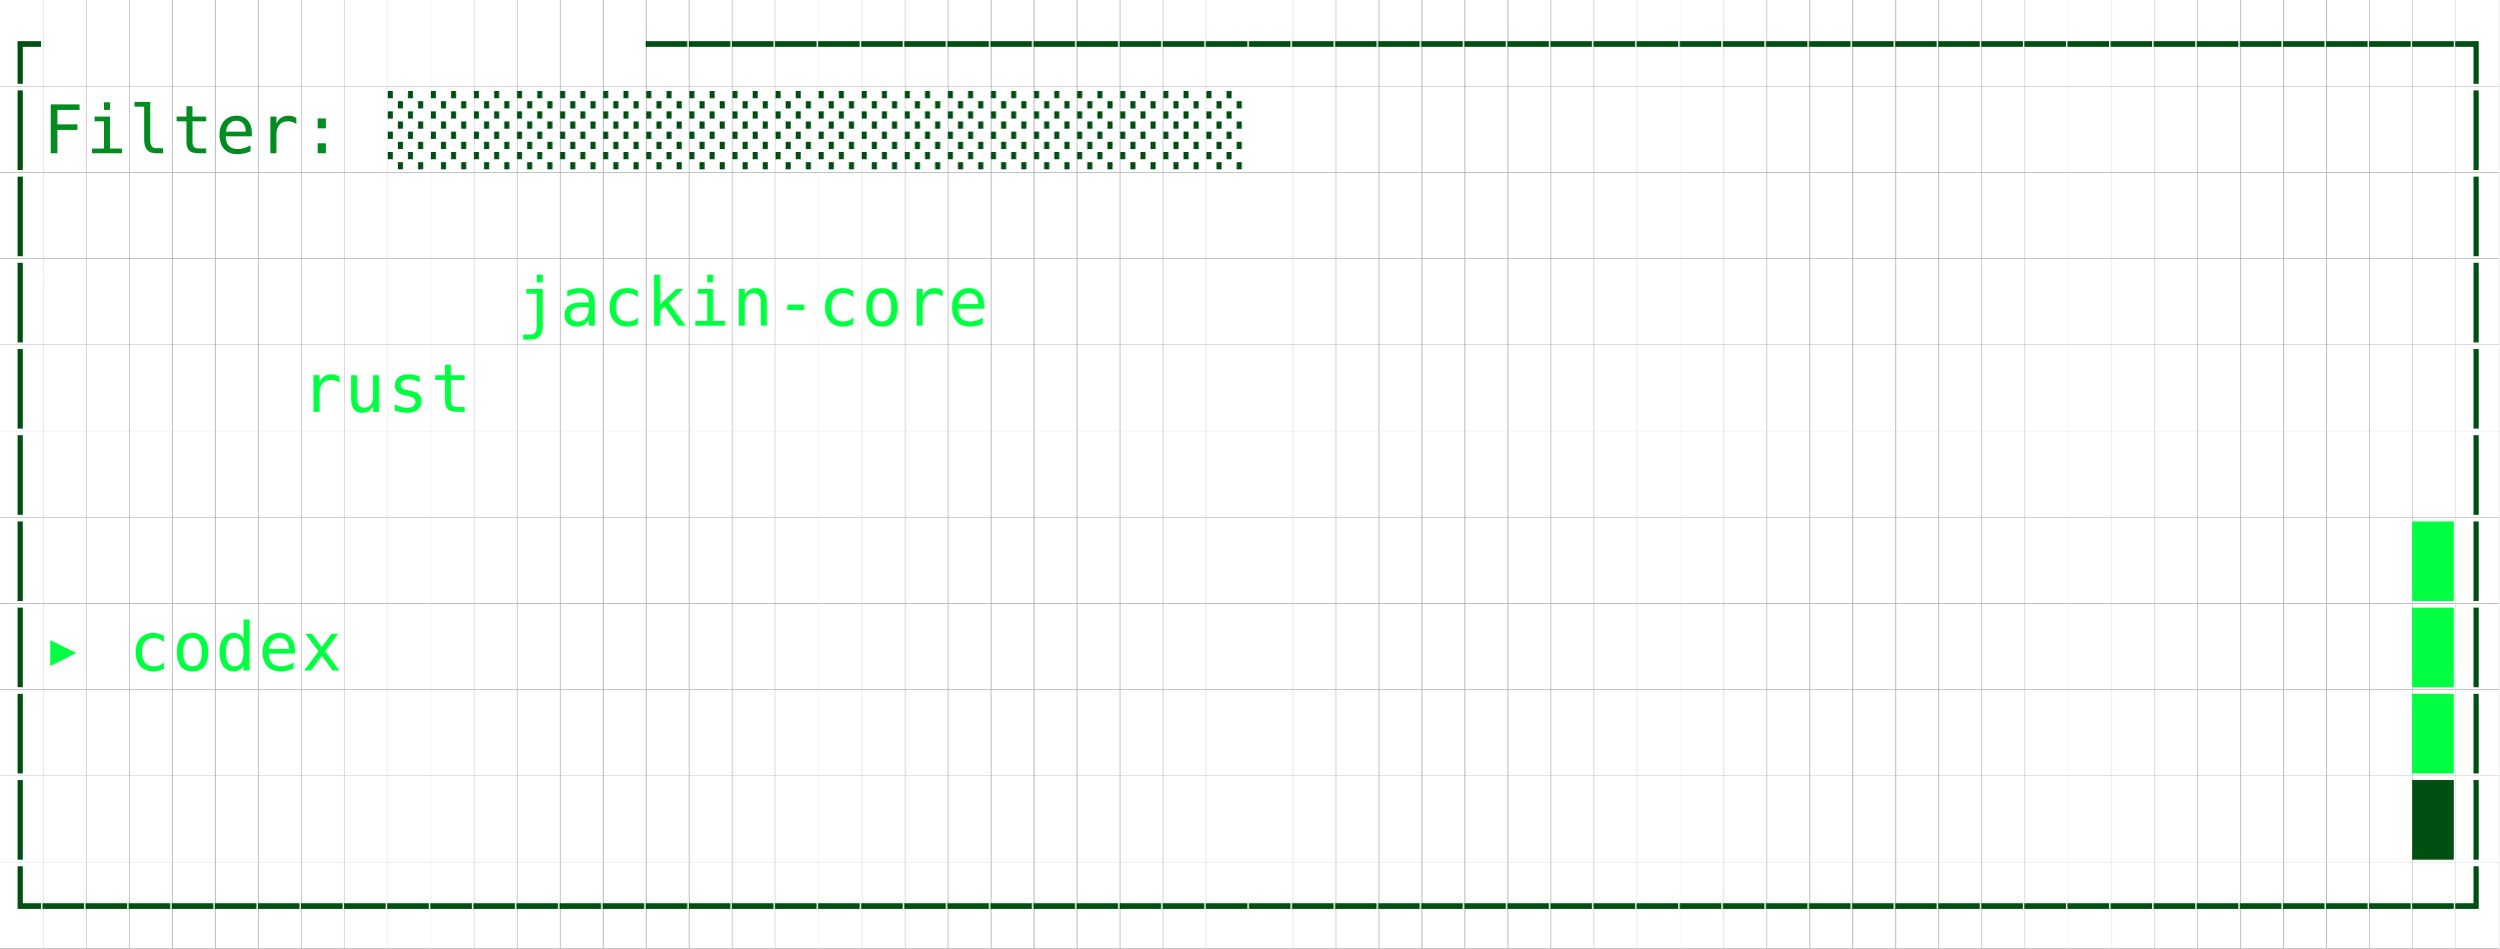
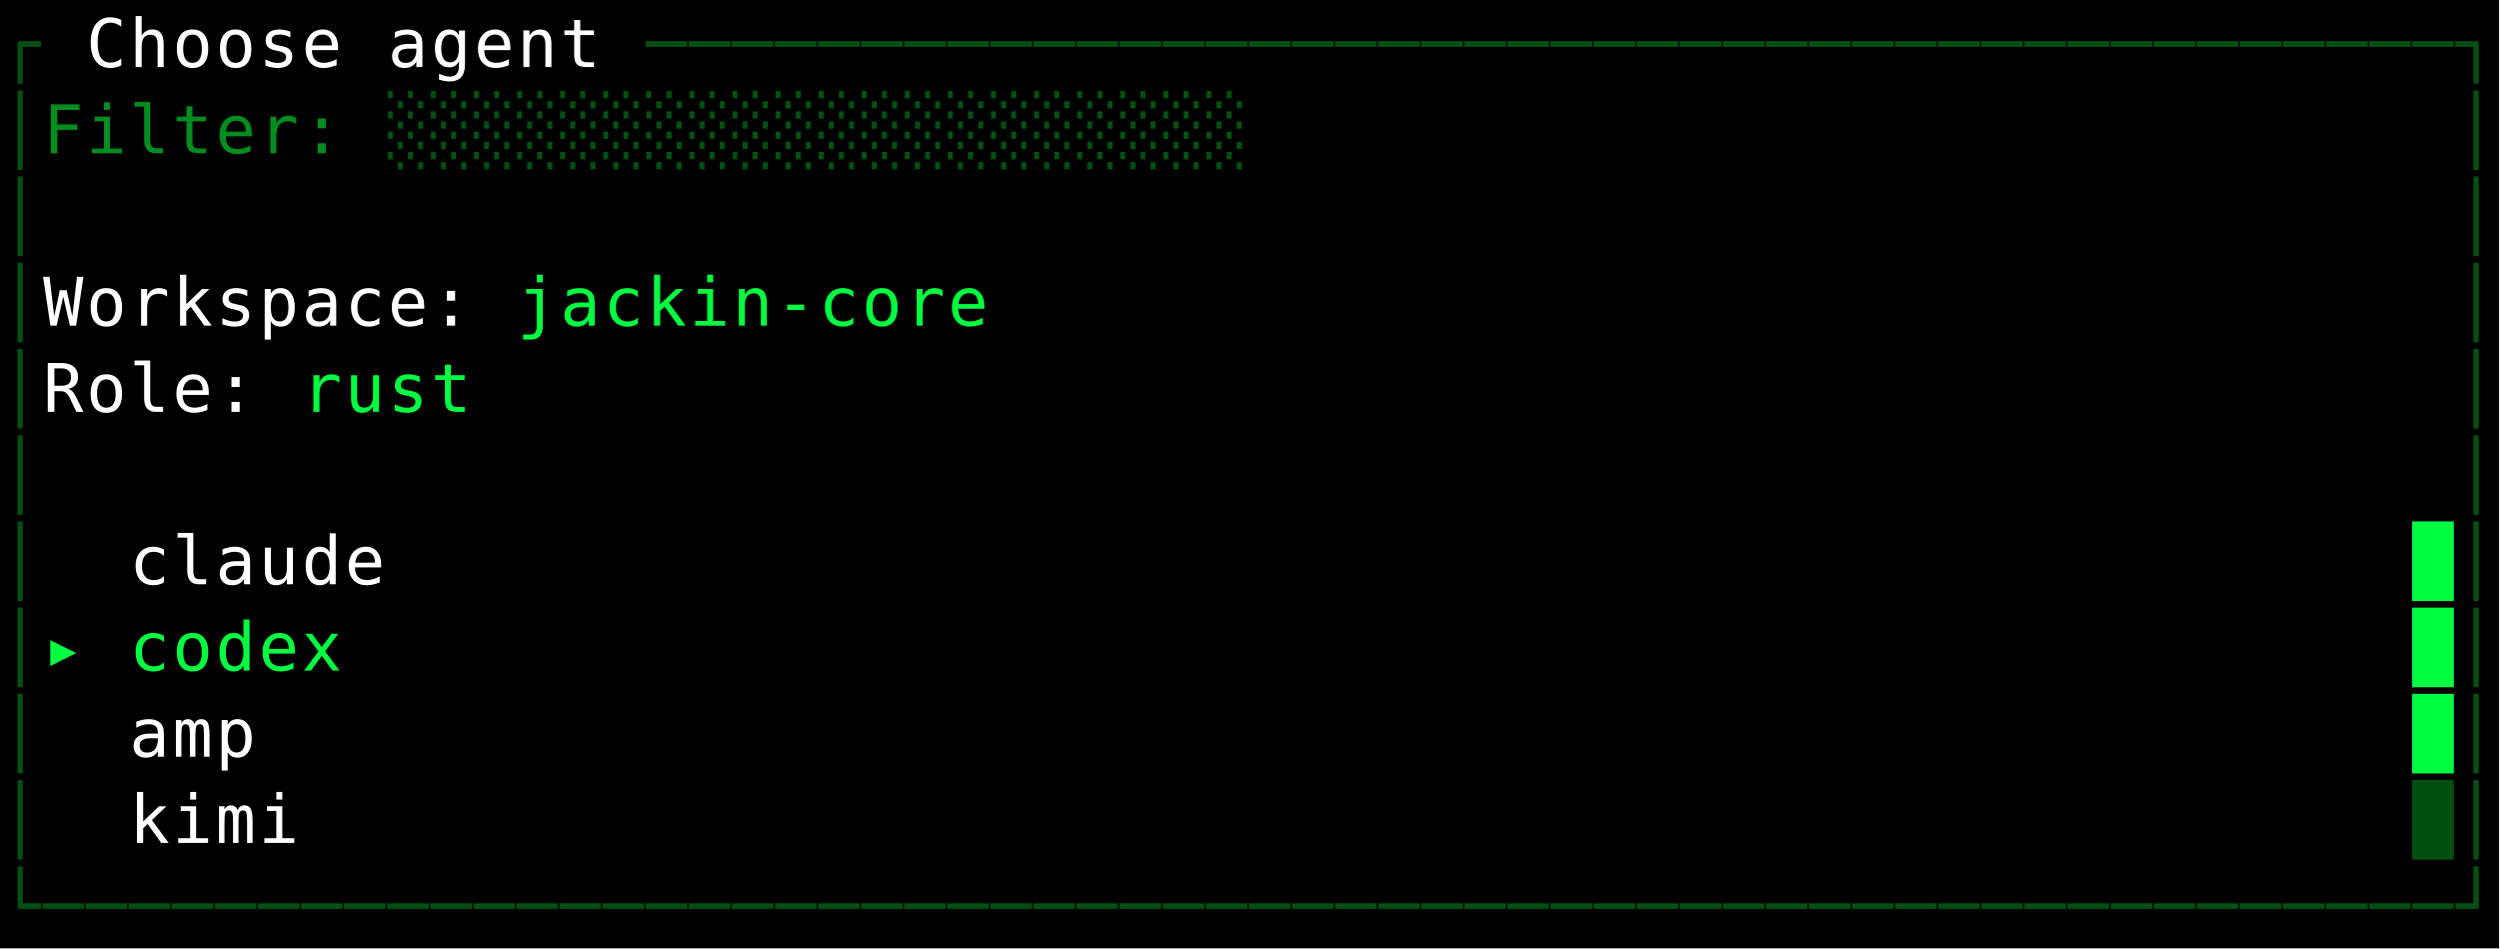
<svg xmlns="http://www.w3.org/2000/svg" width="522" height="198" viewBox="0 0 522 198" role="img" aria-label="Select list" style="background:#000000">
  <rect width="100%" height="100%" fill="#000000" />
  <g font-family="ui-monospace, SFMono-Regular, Menlo, Consolas, monospace" font-size="14">
-     <rect x="0" y="0" width="9" height="18" fill="#ffffff" />
    <text x="0" y="14" fill="#005012">┌</text>
-     <rect x="9" y="0" width="9" height="18" fill="#ffffff" />
-     <rect x="18" y="0" width="9" height="18" fill="#ffffff" />
    <text x="18" y="14" fill="#ffffff">C</text>
-     <rect x="27" y="0" width="9" height="18" fill="#ffffff" />
    <text x="27" y="14" fill="#ffffff">h</text>
-     <rect x="36" y="0" width="9" height="18" fill="#ffffff" />
    <text x="36" y="14" fill="#ffffff">o</text>
-     <rect x="45" y="0" width="9" height="18" fill="#ffffff" />
    <text x="45" y="14" fill="#ffffff">o</text>
-     <rect x="54" y="0" width="9" height="18" fill="#ffffff" />
    <text x="54" y="14" fill="#ffffff">s</text>
-     <rect x="63" y="0" width="9" height="18" fill="#ffffff" />
    <text x="63" y="14" fill="#ffffff">e</text>
-     <rect x="72" y="0" width="9" height="18" fill="#ffffff" />
-     <rect x="81" y="0" width="9" height="18" fill="#ffffff" />
    <text x="81" y="14" fill="#ffffff">a</text>
-     <rect x="90" y="0" width="9" height="18" fill="#ffffff" />
    <text x="90" y="14" fill="#ffffff">g</text>
-     <rect x="99" y="0" width="9" height="18" fill="#ffffff" />
    <text x="99" y="14" fill="#ffffff">e</text>
-     <rect x="108" y="0" width="9" height="18" fill="#ffffff" />
    <text x="108" y="14" fill="#ffffff">n</text>
-     <rect x="117" y="0" width="9" height="18" fill="#ffffff" />
    <text x="117" y="14" fill="#ffffff">t</text>
-     <rect x="126" y="0" width="9" height="18" fill="#ffffff" />
-     <rect x="135" y="0" width="9" height="18" fill="#ffffff" />
    <text x="135" y="14" fill="#005012">─</text>
-     <rect x="144" y="0" width="9" height="18" fill="#ffffff" />
    <text x="144" y="14" fill="#005012">─</text>
-     <rect x="153" y="0" width="9" height="18" fill="#ffffff" />
    <text x="153" y="14" fill="#005012">─</text>
-     <rect x="162" y="0" width="9" height="18" fill="#ffffff" />
    <text x="162" y="14" fill="#005012">─</text>
-     <rect x="171" y="0" width="9" height="18" fill="#ffffff" />
    <text x="171" y="14" fill="#005012">─</text>
-     <rect x="180" y="0" width="9" height="18" fill="#ffffff" />
    <text x="180" y="14" fill="#005012">─</text>
-     <rect x="189" y="0" width="9" height="18" fill="#ffffff" />
    <text x="189" y="14" fill="#005012">─</text>
-     <rect x="198" y="0" width="9" height="18" fill="#ffffff" />
    <text x="198" y="14" fill="#005012">─</text>
-     <rect x="207" y="0" width="9" height="18" fill="#ffffff" />
    <text x="207" y="14" fill="#005012">─</text>
-     <rect x="216" y="0" width="9" height="18" fill="#ffffff" />
    <text x="216" y="14" fill="#005012">─</text>
-     <rect x="225" y="0" width="9" height="18" fill="#ffffff" />
    <text x="225" y="14" fill="#005012">─</text>
-     <rect x="234" y="0" width="9" height="18" fill="#ffffff" />
    <text x="234" y="14" fill="#005012">─</text>
-     <rect x="243" y="0" width="9" height="18" fill="#ffffff" />
    <text x="243" y="14" fill="#005012">─</text>
-     <rect x="252" y="0" width="9" height="18" fill="#ffffff" />
    <text x="252" y="14" fill="#005012">─</text>
-     <rect x="261" y="0" width="9" height="18" fill="#ffffff" />
    <text x="261" y="14" fill="#005012">─</text>
-     <rect x="270" y="0" width="9" height="18" fill="#ffffff" />
    <text x="270" y="14" fill="#005012">─</text>
-     <rect x="279" y="0" width="9" height="18" fill="#ffffff" />
    <text x="279" y="14" fill="#005012">─</text>
-     <rect x="288" y="0" width="9" height="18" fill="#ffffff" />
    <text x="288" y="14" fill="#005012">─</text>
-     <rect x="297" y="0" width="9" height="18" fill="#ffffff" />
    <text x="297" y="14" fill="#005012">─</text>
-     <rect x="306" y="0" width="9" height="18" fill="#ffffff" />
    <text x="306" y="14" fill="#005012">─</text>
-     <rect x="315" y="0" width="9" height="18" fill="#ffffff" />
    <text x="315" y="14" fill="#005012">─</text>
-     <rect x="324" y="0" width="9" height="18" fill="#ffffff" />
    <text x="324" y="14" fill="#005012">─</text>
-     <rect x="333" y="0" width="9" height="18" fill="#ffffff" />
    <text x="333" y="14" fill="#005012">─</text>
-     <rect x="342" y="0" width="9" height="18" fill="#ffffff" />
    <text x="342" y="14" fill="#005012">─</text>
-     <rect x="351" y="0" width="9" height="18" fill="#ffffff" />
    <text x="351" y="14" fill="#005012">─</text>
-     <rect x="360" y="0" width="9" height="18" fill="#ffffff" />
    <text x="360" y="14" fill="#005012">─</text>
-     <rect x="369" y="0" width="9" height="18" fill="#ffffff" />
    <text x="369" y="14" fill="#005012">─</text>
-     <rect x="378" y="0" width="9" height="18" fill="#ffffff" />
    <text x="378" y="14" fill="#005012">─</text>
-     <rect x="387" y="0" width="9" height="18" fill="#ffffff" />
    <text x="387" y="14" fill="#005012">─</text>
-     <rect x="396" y="0" width="9" height="18" fill="#ffffff" />
    <text x="396" y="14" fill="#005012">─</text>
-     <rect x="405" y="0" width="9" height="18" fill="#ffffff" />
    <text x="405" y="14" fill="#005012">─</text>
-     <rect x="414" y="0" width="9" height="18" fill="#ffffff" />
    <text x="414" y="14" fill="#005012">─</text>
-     <rect x="423" y="0" width="9" height="18" fill="#ffffff" />
    <text x="423" y="14" fill="#005012">─</text>
-     <rect x="432" y="0" width="9" height="18" fill="#ffffff" />
    <text x="432" y="14" fill="#005012">─</text>
-     <rect x="441" y="0" width="9" height="18" fill="#ffffff" />
    <text x="441" y="14" fill="#005012">─</text>
-     <rect x="450" y="0" width="9" height="18" fill="#ffffff" />
    <text x="450" y="14" fill="#005012">─</text>
-     <rect x="459" y="0" width="9" height="18" fill="#ffffff" />
    <text x="459" y="14" fill="#005012">─</text>
-     <rect x="468" y="0" width="9" height="18" fill="#ffffff" />
    <text x="468" y="14" fill="#005012">─</text>
-     <rect x="477" y="0" width="9" height="18" fill="#ffffff" />
    <text x="477" y="14" fill="#005012">─</text>
-     <rect x="486" y="0" width="9" height="18" fill="#ffffff" />
    <text x="486" y="14" fill="#005012">─</text>
-     <rect x="495" y="0" width="9" height="18" fill="#ffffff" />
    <text x="495" y="14" fill="#005012">─</text>
-     <rect x="504" y="0" width="9" height="18" fill="#ffffff" />
    <text x="504" y="14" fill="#005012">─</text>
-     <rect x="513" y="0" width="9" height="18" fill="#ffffff" />
    <text x="513" y="14" fill="#005012">┐</text>
-     <rect x="0" y="18" width="9" height="18" fill="#ffffff" />
    <text x="0" y="32" fill="#005012">│</text>
-     <rect x="9" y="18" width="9" height="18" fill="#ffffff" />
    <text x="9" y="32" fill="#008c1e">F</text>
-     <rect x="18" y="18" width="9" height="18" fill="#ffffff" />
    <text x="18" y="32" fill="#008c1e">i</text>
-     <rect x="27" y="18" width="9" height="18" fill="#ffffff" />
    <text x="27" y="32" fill="#008c1e">l</text>
-     <rect x="36" y="18" width="9" height="18" fill="#ffffff" />
    <text x="36" y="32" fill="#008c1e">t</text>
-     <rect x="45" y="18" width="9" height="18" fill="#ffffff" />
    <text x="45" y="32" fill="#008c1e">e</text>
-     <rect x="54" y="18" width="9" height="18" fill="#ffffff" />
    <text x="54" y="32" fill="#008c1e">r</text>
-     <rect x="63" y="18" width="9" height="18" fill="#ffffff" />
    <text x="63" y="32" fill="#008c1e">:</text>
-     <rect x="72" y="18" width="9" height="18" fill="#ffffff" />
-     <rect x="81" y="18" width="9" height="18" fill="#ffffff" />
    <text x="81" y="32" fill="#005012">░</text>
-     <rect x="90" y="18" width="9" height="18" fill="#ffffff" />
    <text x="90" y="32" fill="#005012">░</text>
-     <rect x="99" y="18" width="9" height="18" fill="#ffffff" />
    <text x="99" y="32" fill="#005012">░</text>
-     <rect x="108" y="18" width="9" height="18" fill="#ffffff" />
    <text x="108" y="32" fill="#005012">░</text>
-     <rect x="117" y="18" width="9" height="18" fill="#ffffff" />
    <text x="117" y="32" fill="#005012">░</text>
-     <rect x="126" y="18" width="9" height="18" fill="#ffffff" />
    <text x="126" y="32" fill="#005012">░</text>
-     <rect x="135" y="18" width="9" height="18" fill="#ffffff" />
    <text x="135" y="32" fill="#005012">░</text>
-     <rect x="144" y="18" width="9" height="18" fill="#ffffff" />
    <text x="144" y="32" fill="#005012">░</text>
-     <rect x="153" y="18" width="9" height="18" fill="#ffffff" />
    <text x="153" y="32" fill="#005012">░</text>
-     <rect x="162" y="18" width="9" height="18" fill="#ffffff" />
    <text x="162" y="32" fill="#005012">░</text>
-     <rect x="171" y="18" width="9" height="18" fill="#ffffff" />
    <text x="171" y="32" fill="#005012">░</text>
-     <rect x="180" y="18" width="9" height="18" fill="#ffffff" />
    <text x="180" y="32" fill="#005012">░</text>
-     <rect x="189" y="18" width="9" height="18" fill="#ffffff" />
    <text x="189" y="32" fill="#005012">░</text>
-     <rect x="198" y="18" width="9" height="18" fill="#ffffff" />
    <text x="198" y="32" fill="#005012">░</text>
-     <rect x="207" y="18" width="9" height="18" fill="#ffffff" />
    <text x="207" y="32" fill="#005012">░</text>
-     <rect x="216" y="18" width="9" height="18" fill="#ffffff" />
    <text x="216" y="32" fill="#005012">░</text>
-     <rect x="225" y="18" width="9" height="18" fill="#ffffff" />
    <text x="225" y="32" fill="#005012">░</text>
-     <rect x="234" y="18" width="9" height="18" fill="#ffffff" />
    <text x="234" y="32" fill="#005012">░</text>
-     <rect x="243" y="18" width="9" height="18" fill="#ffffff" />
    <text x="243" y="32" fill="#005012">░</text>
-     <rect x="252" y="18" width="9" height="18" fill="#ffffff" />
    <text x="252" y="32" fill="#005012">░</text>
-     <rect x="261" y="18" width="9" height="18" fill="#ffffff" />
-     <rect x="270" y="18" width="9" height="18" fill="#ffffff" />
-     <rect x="279" y="18" width="9" height="18" fill="#ffffff" />
-     <rect x="288" y="18" width="9" height="18" fill="#ffffff" />
-     <rect x="297" y="18" width="9" height="18" fill="#ffffff" />
-     <rect x="306" y="18" width="9" height="18" fill="#ffffff" />
-     <rect x="315" y="18" width="9" height="18" fill="#ffffff" />
-     <rect x="324" y="18" width="9" height="18" fill="#ffffff" />
-     <rect x="333" y="18" width="9" height="18" fill="#ffffff" />
-     <rect x="342" y="18" width="9" height="18" fill="#ffffff" />
-     <rect x="351" y="18" width="9" height="18" fill="#ffffff" />
-     <rect x="360" y="18" width="9" height="18" fill="#ffffff" />
-     <rect x="369" y="18" width="9" height="18" fill="#ffffff" />
-     <rect x="378" y="18" width="9" height="18" fill="#ffffff" />
-     <rect x="387" y="18" width="9" height="18" fill="#ffffff" />
-     <rect x="396" y="18" width="9" height="18" fill="#ffffff" />
-     <rect x="405" y="18" width="9" height="18" fill="#ffffff" />
-     <rect x="414" y="18" width="9" height="18" fill="#ffffff" />
-     <rect x="423" y="18" width="9" height="18" fill="#ffffff" />
-     <rect x="432" y="18" width="9" height="18" fill="#ffffff" />
-     <rect x="441" y="18" width="9" height="18" fill="#ffffff" />
-     <rect x="450" y="18" width="9" height="18" fill="#ffffff" />
-     <rect x="459" y="18" width="9" height="18" fill="#ffffff" />
-     <rect x="468" y="18" width="9" height="18" fill="#ffffff" />
-     <rect x="477" y="18" width="9" height="18" fill="#ffffff" />
-     <rect x="486" y="18" width="9" height="18" fill="#ffffff" />
-     <rect x="495" y="18" width="9" height="18" fill="#ffffff" />
-     <rect x="504" y="18" width="9" height="18" fill="#ffffff" />
-     <rect x="513" y="18" width="9" height="18" fill="#ffffff" />
    <text x="513" y="32" fill="#005012">│</text>
-     <rect x="0" y="36" width="9" height="18" fill="#ffffff" />
    <text x="0" y="50" fill="#005012">│</text>
-     <rect x="9" y="36" width="9" height="18" fill="#ffffff" />
-     <rect x="18" y="36" width="9" height="18" fill="#ffffff" />
-     <rect x="27" y="36" width="9" height="18" fill="#ffffff" />
-     <rect x="36" y="36" width="9" height="18" fill="#ffffff" />
-     <rect x="45" y="36" width="9" height="18" fill="#ffffff" />
-     <rect x="54" y="36" width="9" height="18" fill="#ffffff" />
-     <rect x="63" y="36" width="9" height="18" fill="#ffffff" />
-     <rect x="72" y="36" width="9" height="18" fill="#ffffff" />
-     <rect x="81" y="36" width="9" height="18" fill="#ffffff" />
-     <rect x="90" y="36" width="9" height="18" fill="#ffffff" />
-     <rect x="99" y="36" width="9" height="18" fill="#ffffff" />
-     <rect x="108" y="36" width="9" height="18" fill="#ffffff" />
-     <rect x="117" y="36" width="9" height="18" fill="#ffffff" />
-     <rect x="126" y="36" width="9" height="18" fill="#ffffff" />
-     <rect x="135" y="36" width="9" height="18" fill="#ffffff" />
-     <rect x="144" y="36" width="9" height="18" fill="#ffffff" />
-     <rect x="153" y="36" width="9" height="18" fill="#ffffff" />
-     <rect x="162" y="36" width="9" height="18" fill="#ffffff" />
-     <rect x="171" y="36" width="9" height="18" fill="#ffffff" />
-     <rect x="180" y="36" width="9" height="18" fill="#ffffff" />
-     <rect x="189" y="36" width="9" height="18" fill="#ffffff" />
-     <rect x="198" y="36" width="9" height="18" fill="#ffffff" />
-     <rect x="207" y="36" width="9" height="18" fill="#ffffff" />
-     <rect x="216" y="36" width="9" height="18" fill="#ffffff" />
-     <rect x="225" y="36" width="9" height="18" fill="#ffffff" />
-     <rect x="234" y="36" width="9" height="18" fill="#ffffff" />
-     <rect x="243" y="36" width="9" height="18" fill="#ffffff" />
-     <rect x="252" y="36" width="9" height="18" fill="#ffffff" />
-     <rect x="261" y="36" width="9" height="18" fill="#ffffff" />
-     <rect x="270" y="36" width="9" height="18" fill="#ffffff" />
-     <rect x="279" y="36" width="9" height="18" fill="#ffffff" />
-     <rect x="288" y="36" width="9" height="18" fill="#ffffff" />
-     <rect x="297" y="36" width="9" height="18" fill="#ffffff" />
-     <rect x="306" y="36" width="9" height="18" fill="#ffffff" />
-     <rect x="315" y="36" width="9" height="18" fill="#ffffff" />
-     <rect x="324" y="36" width="9" height="18" fill="#ffffff" />
-     <rect x="333" y="36" width="9" height="18" fill="#ffffff" />
-     <rect x="342" y="36" width="9" height="18" fill="#ffffff" />
-     <rect x="351" y="36" width="9" height="18" fill="#ffffff" />
-     <rect x="360" y="36" width="9" height="18" fill="#ffffff" />
-     <rect x="369" y="36" width="9" height="18" fill="#ffffff" />
-     <rect x="378" y="36" width="9" height="18" fill="#ffffff" />
-     <rect x="387" y="36" width="9" height="18" fill="#ffffff" />
-     <rect x="396" y="36" width="9" height="18" fill="#ffffff" />
-     <rect x="405" y="36" width="9" height="18" fill="#ffffff" />
-     <rect x="414" y="36" width="9" height="18" fill="#ffffff" />
-     <rect x="423" y="36" width="9" height="18" fill="#ffffff" />
-     <rect x="432" y="36" width="9" height="18" fill="#ffffff" />
-     <rect x="441" y="36" width="9" height="18" fill="#ffffff" />
-     <rect x="450" y="36" width="9" height="18" fill="#ffffff" />
-     <rect x="459" y="36" width="9" height="18" fill="#ffffff" />
-     <rect x="468" y="36" width="9" height="18" fill="#ffffff" />
-     <rect x="477" y="36" width="9" height="18" fill="#ffffff" />
-     <rect x="486" y="36" width="9" height="18" fill="#ffffff" />
-     <rect x="495" y="36" width="9" height="18" fill="#ffffff" />
-     <rect x="504" y="36" width="9" height="18" fill="#ffffff" />
-     <rect x="513" y="36" width="9" height="18" fill="#ffffff" />
    <text x="513" y="50" fill="#005012">│</text>
-     <rect x="0" y="54" width="9" height="18" fill="#ffffff" />
    <text x="0" y="68" fill="#005012">│</text>
-     <rect x="9" y="54" width="9" height="18" fill="#ffffff" />
    <text x="9" y="68" fill="#ffffff">W</text>
-     <rect x="18" y="54" width="9" height="18" fill="#ffffff" />
    <text x="18" y="68" fill="#ffffff">o</text>
-     <rect x="27" y="54" width="9" height="18" fill="#ffffff" />
    <text x="27" y="68" fill="#ffffff">r</text>
-     <rect x="36" y="54" width="9" height="18" fill="#ffffff" />
    <text x="36" y="68" fill="#ffffff">k</text>
-     <rect x="45" y="54" width="9" height="18" fill="#ffffff" />
    <text x="45" y="68" fill="#ffffff">s</text>
-     <rect x="54" y="54" width="9" height="18" fill="#ffffff" />
    <text x="54" y="68" fill="#ffffff">p</text>
-     <rect x="63" y="54" width="9" height="18" fill="#ffffff" />
    <text x="63" y="68" fill="#ffffff">a</text>
-     <rect x="72" y="54" width="9" height="18" fill="#ffffff" />
    <text x="72" y="68" fill="#ffffff">c</text>
-     <rect x="81" y="54" width="9" height="18" fill="#ffffff" />
    <text x="81" y="68" fill="#ffffff">e</text>
-     <rect x="90" y="54" width="9" height="18" fill="#ffffff" />
    <text x="90" y="68" fill="#ffffff">:</text>
-     <rect x="99" y="54" width="9" height="18" fill="#ffffff" />
-     <rect x="108" y="54" width="9" height="18" fill="#ffffff" />
    <text x="108" y="68" fill="#00ff41">j</text>
-     <rect x="117" y="54" width="9" height="18" fill="#ffffff" />
    <text x="117" y="68" fill="#00ff41">a</text>
-     <rect x="126" y="54" width="9" height="18" fill="#ffffff" />
    <text x="126" y="68" fill="#00ff41">c</text>
-     <rect x="135" y="54" width="9" height="18" fill="#ffffff" />
    <text x="135" y="68" fill="#00ff41">k</text>
-     <rect x="144" y="54" width="9" height="18" fill="#ffffff" />
    <text x="144" y="68" fill="#00ff41">i</text>
-     <rect x="153" y="54" width="9" height="18" fill="#ffffff" />
    <text x="153" y="68" fill="#00ff41">n</text>
-     <rect x="162" y="54" width="9" height="18" fill="#ffffff" />
    <text x="162" y="68" fill="#00ff41">-</text>
-     <rect x="171" y="54" width="9" height="18" fill="#ffffff" />
    <text x="171" y="68" fill="#00ff41">c</text>
-     <rect x="180" y="54" width="9" height="18" fill="#ffffff" />
    <text x="180" y="68" fill="#00ff41">o</text>
-     <rect x="189" y="54" width="9" height="18" fill="#ffffff" />
    <text x="189" y="68" fill="#00ff41">r</text>
-     <rect x="198" y="54" width="9" height="18" fill="#ffffff" />
    <text x="198" y="68" fill="#00ff41">e</text>
-     <rect x="207" y="54" width="9" height="18" fill="#ffffff" />
-     <rect x="216" y="54" width="9" height="18" fill="#ffffff" />
-     <rect x="225" y="54" width="9" height="18" fill="#ffffff" />
-     <rect x="234" y="54" width="9" height="18" fill="#ffffff" />
-     <rect x="243" y="54" width="9" height="18" fill="#ffffff" />
-     <rect x="252" y="54" width="9" height="18" fill="#ffffff" />
-     <rect x="261" y="54" width="9" height="18" fill="#ffffff" />
-     <rect x="270" y="54" width="9" height="18" fill="#ffffff" />
-     <rect x="279" y="54" width="9" height="18" fill="#ffffff" />
-     <rect x="288" y="54" width="9" height="18" fill="#ffffff" />
-     <rect x="297" y="54" width="9" height="18" fill="#ffffff" />
-     <rect x="306" y="54" width="9" height="18" fill="#ffffff" />
-     <rect x="315" y="54" width="9" height="18" fill="#ffffff" />
-     <rect x="324" y="54" width="9" height="18" fill="#ffffff" />
-     <rect x="333" y="54" width="9" height="18" fill="#ffffff" />
-     <rect x="342" y="54" width="9" height="18" fill="#ffffff" />
-     <rect x="351" y="54" width="9" height="18" fill="#ffffff" />
-     <rect x="360" y="54" width="9" height="18" fill="#ffffff" />
-     <rect x="369" y="54" width="9" height="18" fill="#ffffff" />
-     <rect x="378" y="54" width="9" height="18" fill="#ffffff" />
-     <rect x="387" y="54" width="9" height="18" fill="#ffffff" />
-     <rect x="396" y="54" width="9" height="18" fill="#ffffff" />
-     <rect x="405" y="54" width="9" height="18" fill="#ffffff" />
-     <rect x="414" y="54" width="9" height="18" fill="#ffffff" />
-     <rect x="423" y="54" width="9" height="18" fill="#ffffff" />
-     <rect x="432" y="54" width="9" height="18" fill="#ffffff" />
-     <rect x="441" y="54" width="9" height="18" fill="#ffffff" />
-     <rect x="450" y="54" width="9" height="18" fill="#ffffff" />
-     <rect x="459" y="54" width="9" height="18" fill="#ffffff" />
-     <rect x="468" y="54" width="9" height="18" fill="#ffffff" />
-     <rect x="477" y="54" width="9" height="18" fill="#ffffff" />
-     <rect x="486" y="54" width="9" height="18" fill="#ffffff" />
-     <rect x="495" y="54" width="9" height="18" fill="#ffffff" />
-     <rect x="504" y="54" width="9" height="18" fill="#ffffff" />
-     <rect x="513" y="54" width="9" height="18" fill="#ffffff" />
    <text x="513" y="68" fill="#005012">│</text>
-     <rect x="0" y="72" width="9" height="18" fill="#ffffff" />
    <text x="0" y="86" fill="#005012">│</text>
-     <rect x="9" y="72" width="9" height="18" fill="#ffffff" />
    <text x="9" y="86" fill="#ffffff">R</text>
-     <rect x="18" y="72" width="9" height="18" fill="#ffffff" />
    <text x="18" y="86" fill="#ffffff">o</text>
-     <rect x="27" y="72" width="9" height="18" fill="#ffffff" />
    <text x="27" y="86" fill="#ffffff">l</text>
-     <rect x="36" y="72" width="9" height="18" fill="#ffffff" />
    <text x="36" y="86" fill="#ffffff">e</text>
-     <rect x="45" y="72" width="9" height="18" fill="#ffffff" />
    <text x="45" y="86" fill="#ffffff">:</text>
-     <rect x="54" y="72" width="9" height="18" fill="#ffffff" />
-     <rect x="63" y="72" width="9" height="18" fill="#ffffff" />
    <text x="63" y="86" fill="#00ff41">r</text>
-     <rect x="72" y="72" width="9" height="18" fill="#ffffff" />
    <text x="72" y="86" fill="#00ff41">u</text>
-     <rect x="81" y="72" width="9" height="18" fill="#ffffff" />
    <text x="81" y="86" fill="#00ff41">s</text>
-     <rect x="90" y="72" width="9" height="18" fill="#ffffff" />
    <text x="90" y="86" fill="#00ff41">t</text>
-     <rect x="99" y="72" width="9" height="18" fill="#ffffff" />
-     <rect x="108" y="72" width="9" height="18" fill="#ffffff" />
-     <rect x="117" y="72" width="9" height="18" fill="#ffffff" />
-     <rect x="126" y="72" width="9" height="18" fill="#ffffff" />
-     <rect x="135" y="72" width="9" height="18" fill="#ffffff" />
-     <rect x="144" y="72" width="9" height="18" fill="#ffffff" />
-     <rect x="153" y="72" width="9" height="18" fill="#ffffff" />
-     <rect x="162" y="72" width="9" height="18" fill="#ffffff" />
-     <rect x="171" y="72" width="9" height="18" fill="#ffffff" />
-     <rect x="180" y="72" width="9" height="18" fill="#ffffff" />
-     <rect x="189" y="72" width="9" height="18" fill="#ffffff" />
-     <rect x="198" y="72" width="9" height="18" fill="#ffffff" />
-     <rect x="207" y="72" width="9" height="18" fill="#ffffff" />
-     <rect x="216" y="72" width="9" height="18" fill="#ffffff" />
-     <rect x="225" y="72" width="9" height="18" fill="#ffffff" />
-     <rect x="234" y="72" width="9" height="18" fill="#ffffff" />
-     <rect x="243" y="72" width="9" height="18" fill="#ffffff" />
-     <rect x="252" y="72" width="9" height="18" fill="#ffffff" />
-     <rect x="261" y="72" width="9" height="18" fill="#ffffff" />
-     <rect x="270" y="72" width="9" height="18" fill="#ffffff" />
-     <rect x="279" y="72" width="9" height="18" fill="#ffffff" />
-     <rect x="288" y="72" width="9" height="18" fill="#ffffff" />
-     <rect x="297" y="72" width="9" height="18" fill="#ffffff" />
-     <rect x="306" y="72" width="9" height="18" fill="#ffffff" />
-     <rect x="315" y="72" width="9" height="18" fill="#ffffff" />
-     <rect x="324" y="72" width="9" height="18" fill="#ffffff" />
-     <rect x="333" y="72" width="9" height="18" fill="#ffffff" />
-     <rect x="342" y="72" width="9" height="18" fill="#ffffff" />
-     <rect x="351" y="72" width="9" height="18" fill="#ffffff" />
-     <rect x="360" y="72" width="9" height="18" fill="#ffffff" />
-     <rect x="369" y="72" width="9" height="18" fill="#ffffff" />
-     <rect x="378" y="72" width="9" height="18" fill="#ffffff" />
-     <rect x="387" y="72" width="9" height="18" fill="#ffffff" />
-     <rect x="396" y="72" width="9" height="18" fill="#ffffff" />
-     <rect x="405" y="72" width="9" height="18" fill="#ffffff" />
-     <rect x="414" y="72" width="9" height="18" fill="#ffffff" />
-     <rect x="423" y="72" width="9" height="18" fill="#ffffff" />
-     <rect x="432" y="72" width="9" height="18" fill="#ffffff" />
-     <rect x="441" y="72" width="9" height="18" fill="#ffffff" />
-     <rect x="450" y="72" width="9" height="18" fill="#ffffff" />
-     <rect x="459" y="72" width="9" height="18" fill="#ffffff" />
-     <rect x="468" y="72" width="9" height="18" fill="#ffffff" />
-     <rect x="477" y="72" width="9" height="18" fill="#ffffff" />
-     <rect x="486" y="72" width="9" height="18" fill="#ffffff" />
-     <rect x="495" y="72" width="9" height="18" fill="#ffffff" />
-     <rect x="504" y="72" width="9" height="18" fill="#ffffff" />
-     <rect x="513" y="72" width="9" height="18" fill="#ffffff" />
    <text x="513" y="86" fill="#005012">│</text>
-     <rect x="0" y="90" width="9" height="18" fill="#ffffff" />
    <text x="0" y="104" fill="#005012">│</text>
-     <rect x="9" y="90" width="9" height="18" fill="#ffffff" />
-     <rect x="18" y="90" width="9" height="18" fill="#ffffff" />
-     <rect x="27" y="90" width="9" height="18" fill="#ffffff" />
-     <rect x="36" y="90" width="9" height="18" fill="#ffffff" />
-     <rect x="45" y="90" width="9" height="18" fill="#ffffff" />
-     <rect x="54" y="90" width="9" height="18" fill="#ffffff" />
-     <rect x="63" y="90" width="9" height="18" fill="#ffffff" />
-     <rect x="72" y="90" width="9" height="18" fill="#ffffff" />
-     <rect x="81" y="90" width="9" height="18" fill="#ffffff" />
-     <rect x="90" y="90" width="9" height="18" fill="#ffffff" />
-     <rect x="99" y="90" width="9" height="18" fill="#ffffff" />
-     <rect x="108" y="90" width="9" height="18" fill="#ffffff" />
-     <rect x="117" y="90" width="9" height="18" fill="#ffffff" />
-     <rect x="126" y="90" width="9" height="18" fill="#ffffff" />
-     <rect x="135" y="90" width="9" height="18" fill="#ffffff" />
-     <rect x="144" y="90" width="9" height="18" fill="#ffffff" />
-     <rect x="153" y="90" width="9" height="18" fill="#ffffff" />
-     <rect x="162" y="90" width="9" height="18" fill="#ffffff" />
-     <rect x="171" y="90" width="9" height="18" fill="#ffffff" />
-     <rect x="180" y="90" width="9" height="18" fill="#ffffff" />
-     <rect x="189" y="90" width="9" height="18" fill="#ffffff" />
-     <rect x="198" y="90" width="9" height="18" fill="#ffffff" />
-     <rect x="207" y="90" width="9" height="18" fill="#ffffff" />
-     <rect x="216" y="90" width="9" height="18" fill="#ffffff" />
-     <rect x="225" y="90" width="9" height="18" fill="#ffffff" />
-     <rect x="234" y="90" width="9" height="18" fill="#ffffff" />
-     <rect x="243" y="90" width="9" height="18" fill="#ffffff" />
-     <rect x="252" y="90" width="9" height="18" fill="#ffffff" />
-     <rect x="261" y="90" width="9" height="18" fill="#ffffff" />
-     <rect x="270" y="90" width="9" height="18" fill="#ffffff" />
-     <rect x="279" y="90" width="9" height="18" fill="#ffffff" />
-     <rect x="288" y="90" width="9" height="18" fill="#ffffff" />
-     <rect x="297" y="90" width="9" height="18" fill="#ffffff" />
-     <rect x="306" y="90" width="9" height="18" fill="#ffffff" />
-     <rect x="315" y="90" width="9" height="18" fill="#ffffff" />
-     <rect x="324" y="90" width="9" height="18" fill="#ffffff" />
-     <rect x="333" y="90" width="9" height="18" fill="#ffffff" />
-     <rect x="342" y="90" width="9" height="18" fill="#ffffff" />
-     <rect x="351" y="90" width="9" height="18" fill="#ffffff" />
-     <rect x="360" y="90" width="9" height="18" fill="#ffffff" />
-     <rect x="369" y="90" width="9" height="18" fill="#ffffff" />
-     <rect x="378" y="90" width="9" height="18" fill="#ffffff" />
-     <rect x="387" y="90" width="9" height="18" fill="#ffffff" />
-     <rect x="396" y="90" width="9" height="18" fill="#ffffff" />
-     <rect x="405" y="90" width="9" height="18" fill="#ffffff" />
-     <rect x="414" y="90" width="9" height="18" fill="#ffffff" />
-     <rect x="423" y="90" width="9" height="18" fill="#ffffff" />
-     <rect x="432" y="90" width="9" height="18" fill="#ffffff" />
-     <rect x="441" y="90" width="9" height="18" fill="#ffffff" />
-     <rect x="450" y="90" width="9" height="18" fill="#ffffff" />
-     <rect x="459" y="90" width="9" height="18" fill="#ffffff" />
-     <rect x="468" y="90" width="9" height="18" fill="#ffffff" />
-     <rect x="477" y="90" width="9" height="18" fill="#ffffff" />
-     <rect x="486" y="90" width="9" height="18" fill="#ffffff" />
-     <rect x="495" y="90" width="9" height="18" fill="#ffffff" />
-     <rect x="504" y="90" width="9" height="18" fill="#ffffff" />
-     <rect x="513" y="90" width="9" height="18" fill="#ffffff" />
    <text x="513" y="104" fill="#005012">│</text>
-     <rect x="0" y="108" width="9" height="18" fill="#ffffff" />
    <text x="0" y="122" fill="#005012">│</text>
-     <rect x="9" y="108" width="9" height="18" fill="#ffffff" />
-     <rect x="18" y="108" width="9" height="18" fill="#ffffff" />
-     <rect x="27" y="108" width="9" height="18" fill="#ffffff" />
    <text x="27" y="122" fill="#ffffff">c</text>
-     <rect x="36" y="108" width="9" height="18" fill="#ffffff" />
    <text x="36" y="122" fill="#ffffff">l</text>
-     <rect x="45" y="108" width="9" height="18" fill="#ffffff" />
    <text x="45" y="122" fill="#ffffff">a</text>
-     <rect x="54" y="108" width="9" height="18" fill="#ffffff" />
    <text x="54" y="122" fill="#ffffff">u</text>
-     <rect x="63" y="108" width="9" height="18" fill="#ffffff" />
    <text x="63" y="122" fill="#ffffff">d</text>
-     <rect x="72" y="108" width="9" height="18" fill="#ffffff" />
    <text x="72" y="122" fill="#ffffff">e</text>
-     <rect x="81" y="108" width="9" height="18" fill="#ffffff" />
-     <rect x="90" y="108" width="9" height="18" fill="#ffffff" />
-     <rect x="99" y="108" width="9" height="18" fill="#ffffff" />
-     <rect x="108" y="108" width="9" height="18" fill="#ffffff" />
-     <rect x="117" y="108" width="9" height="18" fill="#ffffff" />
-     <rect x="126" y="108" width="9" height="18" fill="#ffffff" />
-     <rect x="135" y="108" width="9" height="18" fill="#ffffff" />
-     <rect x="144" y="108" width="9" height="18" fill="#ffffff" />
-     <rect x="153" y="108" width="9" height="18" fill="#ffffff" />
-     <rect x="162" y="108" width="9" height="18" fill="#ffffff" />
-     <rect x="171" y="108" width="9" height="18" fill="#ffffff" />
-     <rect x="180" y="108" width="9" height="18" fill="#ffffff" />
-     <rect x="189" y="108" width="9" height="18" fill="#ffffff" />
-     <rect x="198" y="108" width="9" height="18" fill="#ffffff" />
-     <rect x="207" y="108" width="9" height="18" fill="#ffffff" />
-     <rect x="216" y="108" width="9" height="18" fill="#ffffff" />
-     <rect x="225" y="108" width="9" height="18" fill="#ffffff" />
-     <rect x="234" y="108" width="9" height="18" fill="#ffffff" />
-     <rect x="243" y="108" width="9" height="18" fill="#ffffff" />
-     <rect x="252" y="108" width="9" height="18" fill="#ffffff" />
-     <rect x="261" y="108" width="9" height="18" fill="#ffffff" />
-     <rect x="270" y="108" width="9" height="18" fill="#ffffff" />
-     <rect x="279" y="108" width="9" height="18" fill="#ffffff" />
-     <rect x="288" y="108" width="9" height="18" fill="#ffffff" />
-     <rect x="297" y="108" width="9" height="18" fill="#ffffff" />
-     <rect x="306" y="108" width="9" height="18" fill="#ffffff" />
-     <rect x="315" y="108" width="9" height="18" fill="#ffffff" />
-     <rect x="324" y="108" width="9" height="18" fill="#ffffff" />
-     <rect x="333" y="108" width="9" height="18" fill="#ffffff" />
-     <rect x="342" y="108" width="9" height="18" fill="#ffffff" />
-     <rect x="351" y="108" width="9" height="18" fill="#ffffff" />
-     <rect x="360" y="108" width="9" height="18" fill="#ffffff" />
-     <rect x="369" y="108" width="9" height="18" fill="#ffffff" />
-     <rect x="378" y="108" width="9" height="18" fill="#ffffff" />
-     <rect x="387" y="108" width="9" height="18" fill="#ffffff" />
-     <rect x="396" y="108" width="9" height="18" fill="#ffffff" />
-     <rect x="405" y="108" width="9" height="18" fill="#ffffff" />
-     <rect x="414" y="108" width="9" height="18" fill="#ffffff" />
-     <rect x="423" y="108" width="9" height="18" fill="#ffffff" />
-     <rect x="432" y="108" width="9" height="18" fill="#ffffff" />
-     <rect x="441" y="108" width="9" height="18" fill="#ffffff" />
-     <rect x="450" y="108" width="9" height="18" fill="#ffffff" />
-     <rect x="459" y="108" width="9" height="18" fill="#ffffff" />
-     <rect x="468" y="108" width="9" height="18" fill="#ffffff" />
-     <rect x="477" y="108" width="9" height="18" fill="#ffffff" />
-     <rect x="486" y="108" width="9" height="18" fill="#ffffff" />
-     <rect x="495" y="108" width="9" height="18" fill="#ffffff" />
-     <rect x="504" y="108" width="9" height="18" fill="#ffffff" />
    <text x="504" y="122" fill="#00ff41">█</text>
-     <rect x="513" y="108" width="9" height="18" fill="#ffffff" />
    <text x="513" y="122" fill="#005012">│</text>
-     <rect x="0" y="126" width="9" height="18" fill="#ffffff" />
    <text x="0" y="140" fill="#005012">│</text>
-     <rect x="9" y="126" width="9" height="18" fill="#ffffff" />
    <text x="9" y="140" fill="#00ff41">▸</text>
-     <rect x="18" y="126" width="9" height="18" fill="#ffffff" />
-     <rect x="27" y="126" width="9" height="18" fill="#ffffff" />
    <text x="27" y="140" fill="#00ff41">c</text>
-     <rect x="36" y="126" width="9" height="18" fill="#ffffff" />
    <text x="36" y="140" fill="#00ff41">o</text>
-     <rect x="45" y="126" width="9" height="18" fill="#ffffff" />
    <text x="45" y="140" fill="#00ff41">d</text>
-     <rect x="54" y="126" width="9" height="18" fill="#ffffff" />
    <text x="54" y="140" fill="#00ff41">e</text>
-     <rect x="63" y="126" width="9" height="18" fill="#ffffff" />
    <text x="63" y="140" fill="#00ff41">x</text>
-     <rect x="72" y="126" width="9" height="18" fill="#ffffff" />
-     <rect x="81" y="126" width="9" height="18" fill="#ffffff" />
-     <rect x="90" y="126" width="9" height="18" fill="#ffffff" />
-     <rect x="99" y="126" width="9" height="18" fill="#ffffff" />
-     <rect x="108" y="126" width="9" height="18" fill="#ffffff" />
-     <rect x="117" y="126" width="9" height="18" fill="#ffffff" />
-     <rect x="126" y="126" width="9" height="18" fill="#ffffff" />
-     <rect x="135" y="126" width="9" height="18" fill="#ffffff" />
-     <rect x="144" y="126" width="9" height="18" fill="#ffffff" />
-     <rect x="153" y="126" width="9" height="18" fill="#ffffff" />
-     <rect x="162" y="126" width="9" height="18" fill="#ffffff" />
-     <rect x="171" y="126" width="9" height="18" fill="#ffffff" />
-     <rect x="180" y="126" width="9" height="18" fill="#ffffff" />
-     <rect x="189" y="126" width="9" height="18" fill="#ffffff" />
-     <rect x="198" y="126" width="9" height="18" fill="#ffffff" />
-     <rect x="207" y="126" width="9" height="18" fill="#ffffff" />
-     <rect x="216" y="126" width="9" height="18" fill="#ffffff" />
-     <rect x="225" y="126" width="9" height="18" fill="#ffffff" />
-     <rect x="234" y="126" width="9" height="18" fill="#ffffff" />
-     <rect x="243" y="126" width="9" height="18" fill="#ffffff" />
-     <rect x="252" y="126" width="9" height="18" fill="#ffffff" />
-     <rect x="261" y="126" width="9" height="18" fill="#ffffff" />
-     <rect x="270" y="126" width="9" height="18" fill="#ffffff" />
-     <rect x="279" y="126" width="9" height="18" fill="#ffffff" />
-     <rect x="288" y="126" width="9" height="18" fill="#ffffff" />
-     <rect x="297" y="126" width="9" height="18" fill="#ffffff" />
-     <rect x="306" y="126" width="9" height="18" fill="#ffffff" />
-     <rect x="315" y="126" width="9" height="18" fill="#ffffff" />
-     <rect x="324" y="126" width="9" height="18" fill="#ffffff" />
-     <rect x="333" y="126" width="9" height="18" fill="#ffffff" />
-     <rect x="342" y="126" width="9" height="18" fill="#ffffff" />
-     <rect x="351" y="126" width="9" height="18" fill="#ffffff" />
-     <rect x="360" y="126" width="9" height="18" fill="#ffffff" />
-     <rect x="369" y="126" width="9" height="18" fill="#ffffff" />
-     <rect x="378" y="126" width="9" height="18" fill="#ffffff" />
-     <rect x="387" y="126" width="9" height="18" fill="#ffffff" />
-     <rect x="396" y="126" width="9" height="18" fill="#ffffff" />
-     <rect x="405" y="126" width="9" height="18" fill="#ffffff" />
-     <rect x="414" y="126" width="9" height="18" fill="#ffffff" />
-     <rect x="423" y="126" width="9" height="18" fill="#ffffff" />
-     <rect x="432" y="126" width="9" height="18" fill="#ffffff" />
-     <rect x="441" y="126" width="9" height="18" fill="#ffffff" />
-     <rect x="450" y="126" width="9" height="18" fill="#ffffff" />
-     <rect x="459" y="126" width="9" height="18" fill="#ffffff" />
-     <rect x="468" y="126" width="9" height="18" fill="#ffffff" />
-     <rect x="477" y="126" width="9" height="18" fill="#ffffff" />
-     <rect x="486" y="126" width="9" height="18" fill="#ffffff" />
-     <rect x="495" y="126" width="9" height="18" fill="#ffffff" />
-     <rect x="504" y="126" width="9" height="18" fill="#ffffff" />
    <text x="504" y="140" fill="#00ff41">█</text>
-     <rect x="513" y="126" width="9" height="18" fill="#ffffff" />
    <text x="513" y="140" fill="#005012">│</text>
-     <rect x="0" y="144" width="9" height="18" fill="#ffffff" />
    <text x="0" y="158" fill="#005012">│</text>
-     <rect x="9" y="144" width="9" height="18" fill="#ffffff" />
-     <rect x="18" y="144" width="9" height="18" fill="#ffffff" />
-     <rect x="27" y="144" width="9" height="18" fill="#ffffff" />
    <text x="27" y="158" fill="#ffffff">a</text>
-     <rect x="36" y="144" width="9" height="18" fill="#ffffff" />
    <text x="36" y="158" fill="#ffffff">m</text>
-     <rect x="45" y="144" width="9" height="18" fill="#ffffff" />
    <text x="45" y="158" fill="#ffffff">p</text>
-     <rect x="54" y="144" width="9" height="18" fill="#ffffff" />
-     <rect x="63" y="144" width="9" height="18" fill="#ffffff" />
-     <rect x="72" y="144" width="9" height="18" fill="#ffffff" />
-     <rect x="81" y="144" width="9" height="18" fill="#ffffff" />
-     <rect x="90" y="144" width="9" height="18" fill="#ffffff" />
-     <rect x="99" y="144" width="9" height="18" fill="#ffffff" />
-     <rect x="108" y="144" width="9" height="18" fill="#ffffff" />
-     <rect x="117" y="144" width="9" height="18" fill="#ffffff" />
-     <rect x="126" y="144" width="9" height="18" fill="#ffffff" />
-     <rect x="135" y="144" width="9" height="18" fill="#ffffff" />
-     <rect x="144" y="144" width="9" height="18" fill="#ffffff" />
-     <rect x="153" y="144" width="9" height="18" fill="#ffffff" />
-     <rect x="162" y="144" width="9" height="18" fill="#ffffff" />
-     <rect x="171" y="144" width="9" height="18" fill="#ffffff" />
-     <rect x="180" y="144" width="9" height="18" fill="#ffffff" />
-     <rect x="189" y="144" width="9" height="18" fill="#ffffff" />
-     <rect x="198" y="144" width="9" height="18" fill="#ffffff" />
-     <rect x="207" y="144" width="9" height="18" fill="#ffffff" />
-     <rect x="216" y="144" width="9" height="18" fill="#ffffff" />
-     <rect x="225" y="144" width="9" height="18" fill="#ffffff" />
-     <rect x="234" y="144" width="9" height="18" fill="#ffffff" />
-     <rect x="243" y="144" width="9" height="18" fill="#ffffff" />
-     <rect x="252" y="144" width="9" height="18" fill="#ffffff" />
-     <rect x="261" y="144" width="9" height="18" fill="#ffffff" />
-     <rect x="270" y="144" width="9" height="18" fill="#ffffff" />
-     <rect x="279" y="144" width="9" height="18" fill="#ffffff" />
-     <rect x="288" y="144" width="9" height="18" fill="#ffffff" />
-     <rect x="297" y="144" width="9" height="18" fill="#ffffff" />
-     <rect x="306" y="144" width="9" height="18" fill="#ffffff" />
-     <rect x="315" y="144" width="9" height="18" fill="#ffffff" />
-     <rect x="324" y="144" width="9" height="18" fill="#ffffff" />
-     <rect x="333" y="144" width="9" height="18" fill="#ffffff" />
-     <rect x="342" y="144" width="9" height="18" fill="#ffffff" />
-     <rect x="351" y="144" width="9" height="18" fill="#ffffff" />
-     <rect x="360" y="144" width="9" height="18" fill="#ffffff" />
-     <rect x="369" y="144" width="9" height="18" fill="#ffffff" />
-     <rect x="378" y="144" width="9" height="18" fill="#ffffff" />
-     <rect x="387" y="144" width="9" height="18" fill="#ffffff" />
-     <rect x="396" y="144" width="9" height="18" fill="#ffffff" />
-     <rect x="405" y="144" width="9" height="18" fill="#ffffff" />
-     <rect x="414" y="144" width="9" height="18" fill="#ffffff" />
-     <rect x="423" y="144" width="9" height="18" fill="#ffffff" />
-     <rect x="432" y="144" width="9" height="18" fill="#ffffff" />
-     <rect x="441" y="144" width="9" height="18" fill="#ffffff" />
-     <rect x="450" y="144" width="9" height="18" fill="#ffffff" />
-     <rect x="459" y="144" width="9" height="18" fill="#ffffff" />
-     <rect x="468" y="144" width="9" height="18" fill="#ffffff" />
-     <rect x="477" y="144" width="9" height="18" fill="#ffffff" />
-     <rect x="486" y="144" width="9" height="18" fill="#ffffff" />
-     <rect x="495" y="144" width="9" height="18" fill="#ffffff" />
-     <rect x="504" y="144" width="9" height="18" fill="#ffffff" />
    <text x="504" y="158" fill="#00ff41">█</text>
-     <rect x="513" y="144" width="9" height="18" fill="#ffffff" />
    <text x="513" y="158" fill="#005012">│</text>
-     <rect x="0" y="162" width="9" height="18" fill="#ffffff" />
    <text x="0" y="176" fill="#005012">│</text>
-     <rect x="9" y="162" width="9" height="18" fill="#ffffff" />
-     <rect x="18" y="162" width="9" height="18" fill="#ffffff" />
-     <rect x="27" y="162" width="9" height="18" fill="#ffffff" />
    <text x="27" y="176" fill="#ffffff">k</text>
-     <rect x="36" y="162" width="9" height="18" fill="#ffffff" />
    <text x="36" y="176" fill="#ffffff">i</text>
-     <rect x="45" y="162" width="9" height="18" fill="#ffffff" />
    <text x="45" y="176" fill="#ffffff">m</text>
-     <rect x="54" y="162" width="9" height="18" fill="#ffffff" />
    <text x="54" y="176" fill="#ffffff">i</text>
-     <rect x="63" y="162" width="9" height="18" fill="#ffffff" />
-     <rect x="72" y="162" width="9" height="18" fill="#ffffff" />
-     <rect x="81" y="162" width="9" height="18" fill="#ffffff" />
-     <rect x="90" y="162" width="9" height="18" fill="#ffffff" />
-     <rect x="99" y="162" width="9" height="18" fill="#ffffff" />
-     <rect x="108" y="162" width="9" height="18" fill="#ffffff" />
-     <rect x="117" y="162" width="9" height="18" fill="#ffffff" />
-     <rect x="126" y="162" width="9" height="18" fill="#ffffff" />
-     <rect x="135" y="162" width="9" height="18" fill="#ffffff" />
-     <rect x="144" y="162" width="9" height="18" fill="#ffffff" />
-     <rect x="153" y="162" width="9" height="18" fill="#ffffff" />
-     <rect x="162" y="162" width="9" height="18" fill="#ffffff" />
-     <rect x="171" y="162" width="9" height="18" fill="#ffffff" />
-     <rect x="180" y="162" width="9" height="18" fill="#ffffff" />
-     <rect x="189" y="162" width="9" height="18" fill="#ffffff" />
-     <rect x="198" y="162" width="9" height="18" fill="#ffffff" />
-     <rect x="207" y="162" width="9" height="18" fill="#ffffff" />
-     <rect x="216" y="162" width="9" height="18" fill="#ffffff" />
-     <rect x="225" y="162" width="9" height="18" fill="#ffffff" />
-     <rect x="234" y="162" width="9" height="18" fill="#ffffff" />
-     <rect x="243" y="162" width="9" height="18" fill="#ffffff" />
-     <rect x="252" y="162" width="9" height="18" fill="#ffffff" />
-     <rect x="261" y="162" width="9" height="18" fill="#ffffff" />
-     <rect x="270" y="162" width="9" height="18" fill="#ffffff" />
-     <rect x="279" y="162" width="9" height="18" fill="#ffffff" />
-     <rect x="288" y="162" width="9" height="18" fill="#ffffff" />
-     <rect x="297" y="162" width="9" height="18" fill="#ffffff" />
-     <rect x="306" y="162" width="9" height="18" fill="#ffffff" />
-     <rect x="315" y="162" width="9" height="18" fill="#ffffff" />
-     <rect x="324" y="162" width="9" height="18" fill="#ffffff" />
-     <rect x="333" y="162" width="9" height="18" fill="#ffffff" />
-     <rect x="342" y="162" width="9" height="18" fill="#ffffff" />
-     <rect x="351" y="162" width="9" height="18" fill="#ffffff" />
-     <rect x="360" y="162" width="9" height="18" fill="#ffffff" />
-     <rect x="369" y="162" width="9" height="18" fill="#ffffff" />
-     <rect x="378" y="162" width="9" height="18" fill="#ffffff" />
-     <rect x="387" y="162" width="9" height="18" fill="#ffffff" />
-     <rect x="396" y="162" width="9" height="18" fill="#ffffff" />
-     <rect x="405" y="162" width="9" height="18" fill="#ffffff" />
-     <rect x="414" y="162" width="9" height="18" fill="#ffffff" />
-     <rect x="423" y="162" width="9" height="18" fill="#ffffff" />
-     <rect x="432" y="162" width="9" height="18" fill="#ffffff" />
-     <rect x="441" y="162" width="9" height="18" fill="#ffffff" />
-     <rect x="450" y="162" width="9" height="18" fill="#ffffff" />
-     <rect x="459" y="162" width="9" height="18" fill="#ffffff" />
-     <rect x="468" y="162" width="9" height="18" fill="#ffffff" />
-     <rect x="477" y="162" width="9" height="18" fill="#ffffff" />
-     <rect x="486" y="162" width="9" height="18" fill="#ffffff" />
-     <rect x="495" y="162" width="9" height="18" fill="#ffffff" />
-     <rect x="504" y="162" width="9" height="18" fill="#ffffff" />
    <text x="504" y="176" fill="#005012">█</text>
-     <rect x="513" y="162" width="9" height="18" fill="#ffffff" />
    <text x="513" y="176" fill="#005012">│</text>
-     <rect x="0" y="180" width="9" height="18" fill="#ffffff" />
    <text x="0" y="194" fill="#005012">└</text>
-     <rect x="9" y="180" width="9" height="18" fill="#ffffff" />
    <text x="9" y="194" fill="#005012">─</text>
-     <rect x="18" y="180" width="9" height="18" fill="#ffffff" />
    <text x="18" y="194" fill="#005012">─</text>
-     <rect x="27" y="180" width="9" height="18" fill="#ffffff" />
    <text x="27" y="194" fill="#005012">─</text>
-     <rect x="36" y="180" width="9" height="18" fill="#ffffff" />
    <text x="36" y="194" fill="#005012">─</text>
-     <rect x="45" y="180" width="9" height="18" fill="#ffffff" />
    <text x="45" y="194" fill="#005012">─</text>
-     <rect x="54" y="180" width="9" height="18" fill="#ffffff" />
    <text x="54" y="194" fill="#005012">─</text>
-     <rect x="63" y="180" width="9" height="18" fill="#ffffff" />
    <text x="63" y="194" fill="#005012">─</text>
-     <rect x="72" y="180" width="9" height="18" fill="#ffffff" />
    <text x="72" y="194" fill="#005012">─</text>
-     <rect x="81" y="180" width="9" height="18" fill="#ffffff" />
    <text x="81" y="194" fill="#005012">─</text>
-     <rect x="90" y="180" width="9" height="18" fill="#ffffff" />
    <text x="90" y="194" fill="#005012">─</text>
-     <rect x="99" y="180" width="9" height="18" fill="#ffffff" />
    <text x="99" y="194" fill="#005012">─</text>
-     <rect x="108" y="180" width="9" height="18" fill="#ffffff" />
    <text x="108" y="194" fill="#005012">─</text>
-     <rect x="117" y="180" width="9" height="18" fill="#ffffff" />
    <text x="117" y="194" fill="#005012">─</text>
-     <rect x="126" y="180" width="9" height="18" fill="#ffffff" />
    <text x="126" y="194" fill="#005012">─</text>
-     <rect x="135" y="180" width="9" height="18" fill="#ffffff" />
    <text x="135" y="194" fill="#005012">─</text>
-     <rect x="144" y="180" width="9" height="18" fill="#ffffff" />
    <text x="144" y="194" fill="#005012">─</text>
-     <rect x="153" y="180" width="9" height="18" fill="#ffffff" />
    <text x="153" y="194" fill="#005012">─</text>
-     <rect x="162" y="180" width="9" height="18" fill="#ffffff" />
    <text x="162" y="194" fill="#005012">─</text>
-     <rect x="171" y="180" width="9" height="18" fill="#ffffff" />
    <text x="171" y="194" fill="#005012">─</text>
-     <rect x="180" y="180" width="9" height="18" fill="#ffffff" />
    <text x="180" y="194" fill="#005012">─</text>
-     <rect x="189" y="180" width="9" height="18" fill="#ffffff" />
    <text x="189" y="194" fill="#005012">─</text>
-     <rect x="198" y="180" width="9" height="18" fill="#ffffff" />
    <text x="198" y="194" fill="#005012">─</text>
-     <rect x="207" y="180" width="9" height="18" fill="#ffffff" />
    <text x="207" y="194" fill="#005012">─</text>
-     <rect x="216" y="180" width="9" height="18" fill="#ffffff" />
    <text x="216" y="194" fill="#005012">─</text>
-     <rect x="225" y="180" width="9" height="18" fill="#ffffff" />
    <text x="225" y="194" fill="#005012">─</text>
-     <rect x="234" y="180" width="9" height="18" fill="#ffffff" />
    <text x="234" y="194" fill="#005012">─</text>
-     <rect x="243" y="180" width="9" height="18" fill="#ffffff" />
    <text x="243" y="194" fill="#005012">─</text>
-     <rect x="252" y="180" width="9" height="18" fill="#ffffff" />
    <text x="252" y="194" fill="#005012">─</text>
-     <rect x="261" y="180" width="9" height="18" fill="#ffffff" />
    <text x="261" y="194" fill="#005012">─</text>
-     <rect x="270" y="180" width="9" height="18" fill="#ffffff" />
    <text x="270" y="194" fill="#005012">─</text>
-     <rect x="279" y="180" width="9" height="18" fill="#ffffff" />
    <text x="279" y="194" fill="#005012">─</text>
-     <rect x="288" y="180" width="9" height="18" fill="#ffffff" />
    <text x="288" y="194" fill="#005012">─</text>
-     <rect x="297" y="180" width="9" height="18" fill="#ffffff" />
    <text x="297" y="194" fill="#005012">─</text>
-     <rect x="306" y="180" width="9" height="18" fill="#ffffff" />
    <text x="306" y="194" fill="#005012">─</text>
-     <rect x="315" y="180" width="9" height="18" fill="#ffffff" />
    <text x="315" y="194" fill="#005012">─</text>
-     <rect x="324" y="180" width="9" height="18" fill="#ffffff" />
    <text x="324" y="194" fill="#005012">─</text>
-     <rect x="333" y="180" width="9" height="18" fill="#ffffff" />
    <text x="333" y="194" fill="#005012">─</text>
-     <rect x="342" y="180" width="9" height="18" fill="#ffffff" />
    <text x="342" y="194" fill="#005012">─</text>
-     <rect x="351" y="180" width="9" height="18" fill="#ffffff" />
    <text x="351" y="194" fill="#005012">─</text>
-     <rect x="360" y="180" width="9" height="18" fill="#ffffff" />
    <text x="360" y="194" fill="#005012">─</text>
-     <rect x="369" y="180" width="9" height="18" fill="#ffffff" />
    <text x="369" y="194" fill="#005012">─</text>
-     <rect x="378" y="180" width="9" height="18" fill="#ffffff" />
    <text x="378" y="194" fill="#005012">─</text>
-     <rect x="387" y="180" width="9" height="18" fill="#ffffff" />
    <text x="387" y="194" fill="#005012">─</text>
-     <rect x="396" y="180" width="9" height="18" fill="#ffffff" />
    <text x="396" y="194" fill="#005012">─</text>
-     <rect x="405" y="180" width="9" height="18" fill="#ffffff" />
    <text x="405" y="194" fill="#005012">─</text>
-     <rect x="414" y="180" width="9" height="18" fill="#ffffff" />
    <text x="414" y="194" fill="#005012">─</text>
-     <rect x="423" y="180" width="9" height="18" fill="#ffffff" />
    <text x="423" y="194" fill="#005012">─</text>
-     <rect x="432" y="180" width="9" height="18" fill="#ffffff" />
    <text x="432" y="194" fill="#005012">─</text>
-     <rect x="441" y="180" width="9" height="18" fill="#ffffff" />
    <text x="441" y="194" fill="#005012">─</text>
-     <rect x="450" y="180" width="9" height="18" fill="#ffffff" />
    <text x="450" y="194" fill="#005012">─</text>
-     <rect x="459" y="180" width="9" height="18" fill="#ffffff" />
    <text x="459" y="194" fill="#005012">─</text>
-     <rect x="468" y="180" width="9" height="18" fill="#ffffff" />
    <text x="468" y="194" fill="#005012">─</text>
-     <rect x="477" y="180" width="9" height="18" fill="#ffffff" />
    <text x="477" y="194" fill="#005012">─</text>
-     <rect x="486" y="180" width="9" height="18" fill="#ffffff" />
    <text x="486" y="194" fill="#005012">─</text>
-     <rect x="495" y="180" width="9" height="18" fill="#ffffff" />
    <text x="495" y="194" fill="#005012">─</text>
-     <rect x="504" y="180" width="9" height="18" fill="#ffffff" />
    <text x="504" y="194" fill="#005012">─</text>
-     <rect x="513" y="180" width="9" height="18" fill="#ffffff" />
    <text x="513" y="194" fill="#005012">┘</text>
  </g>
</svg>
